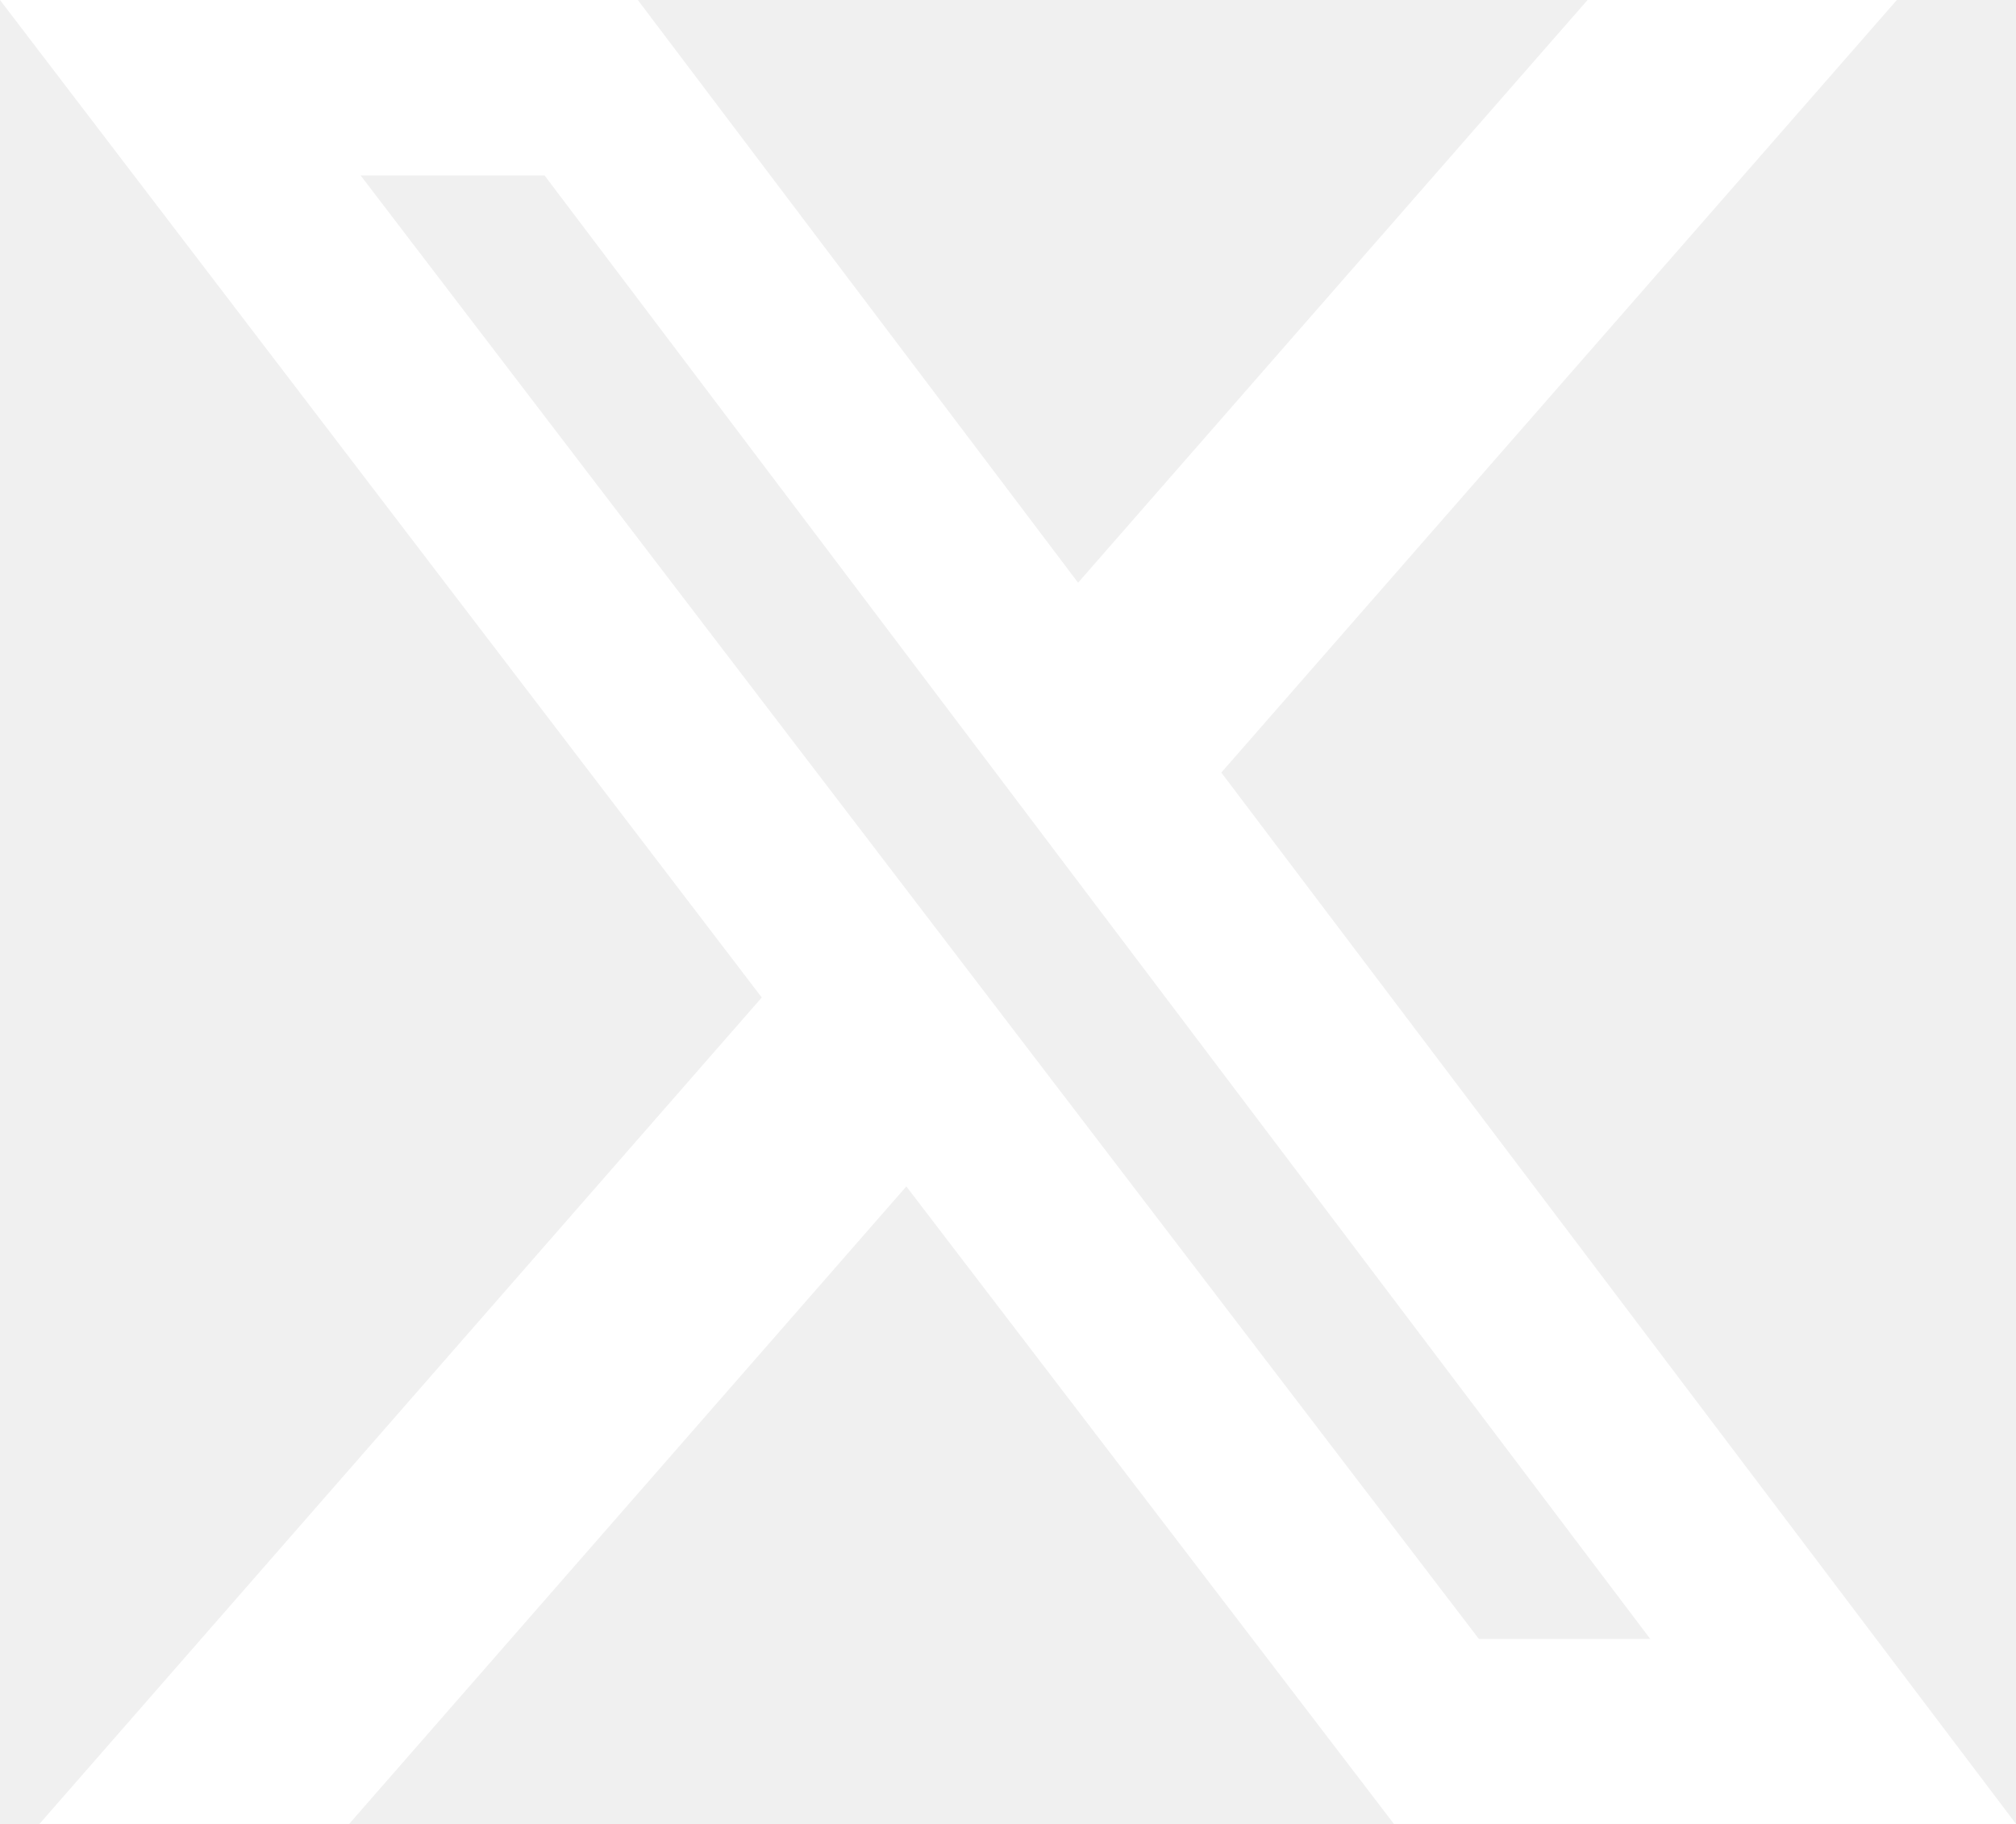
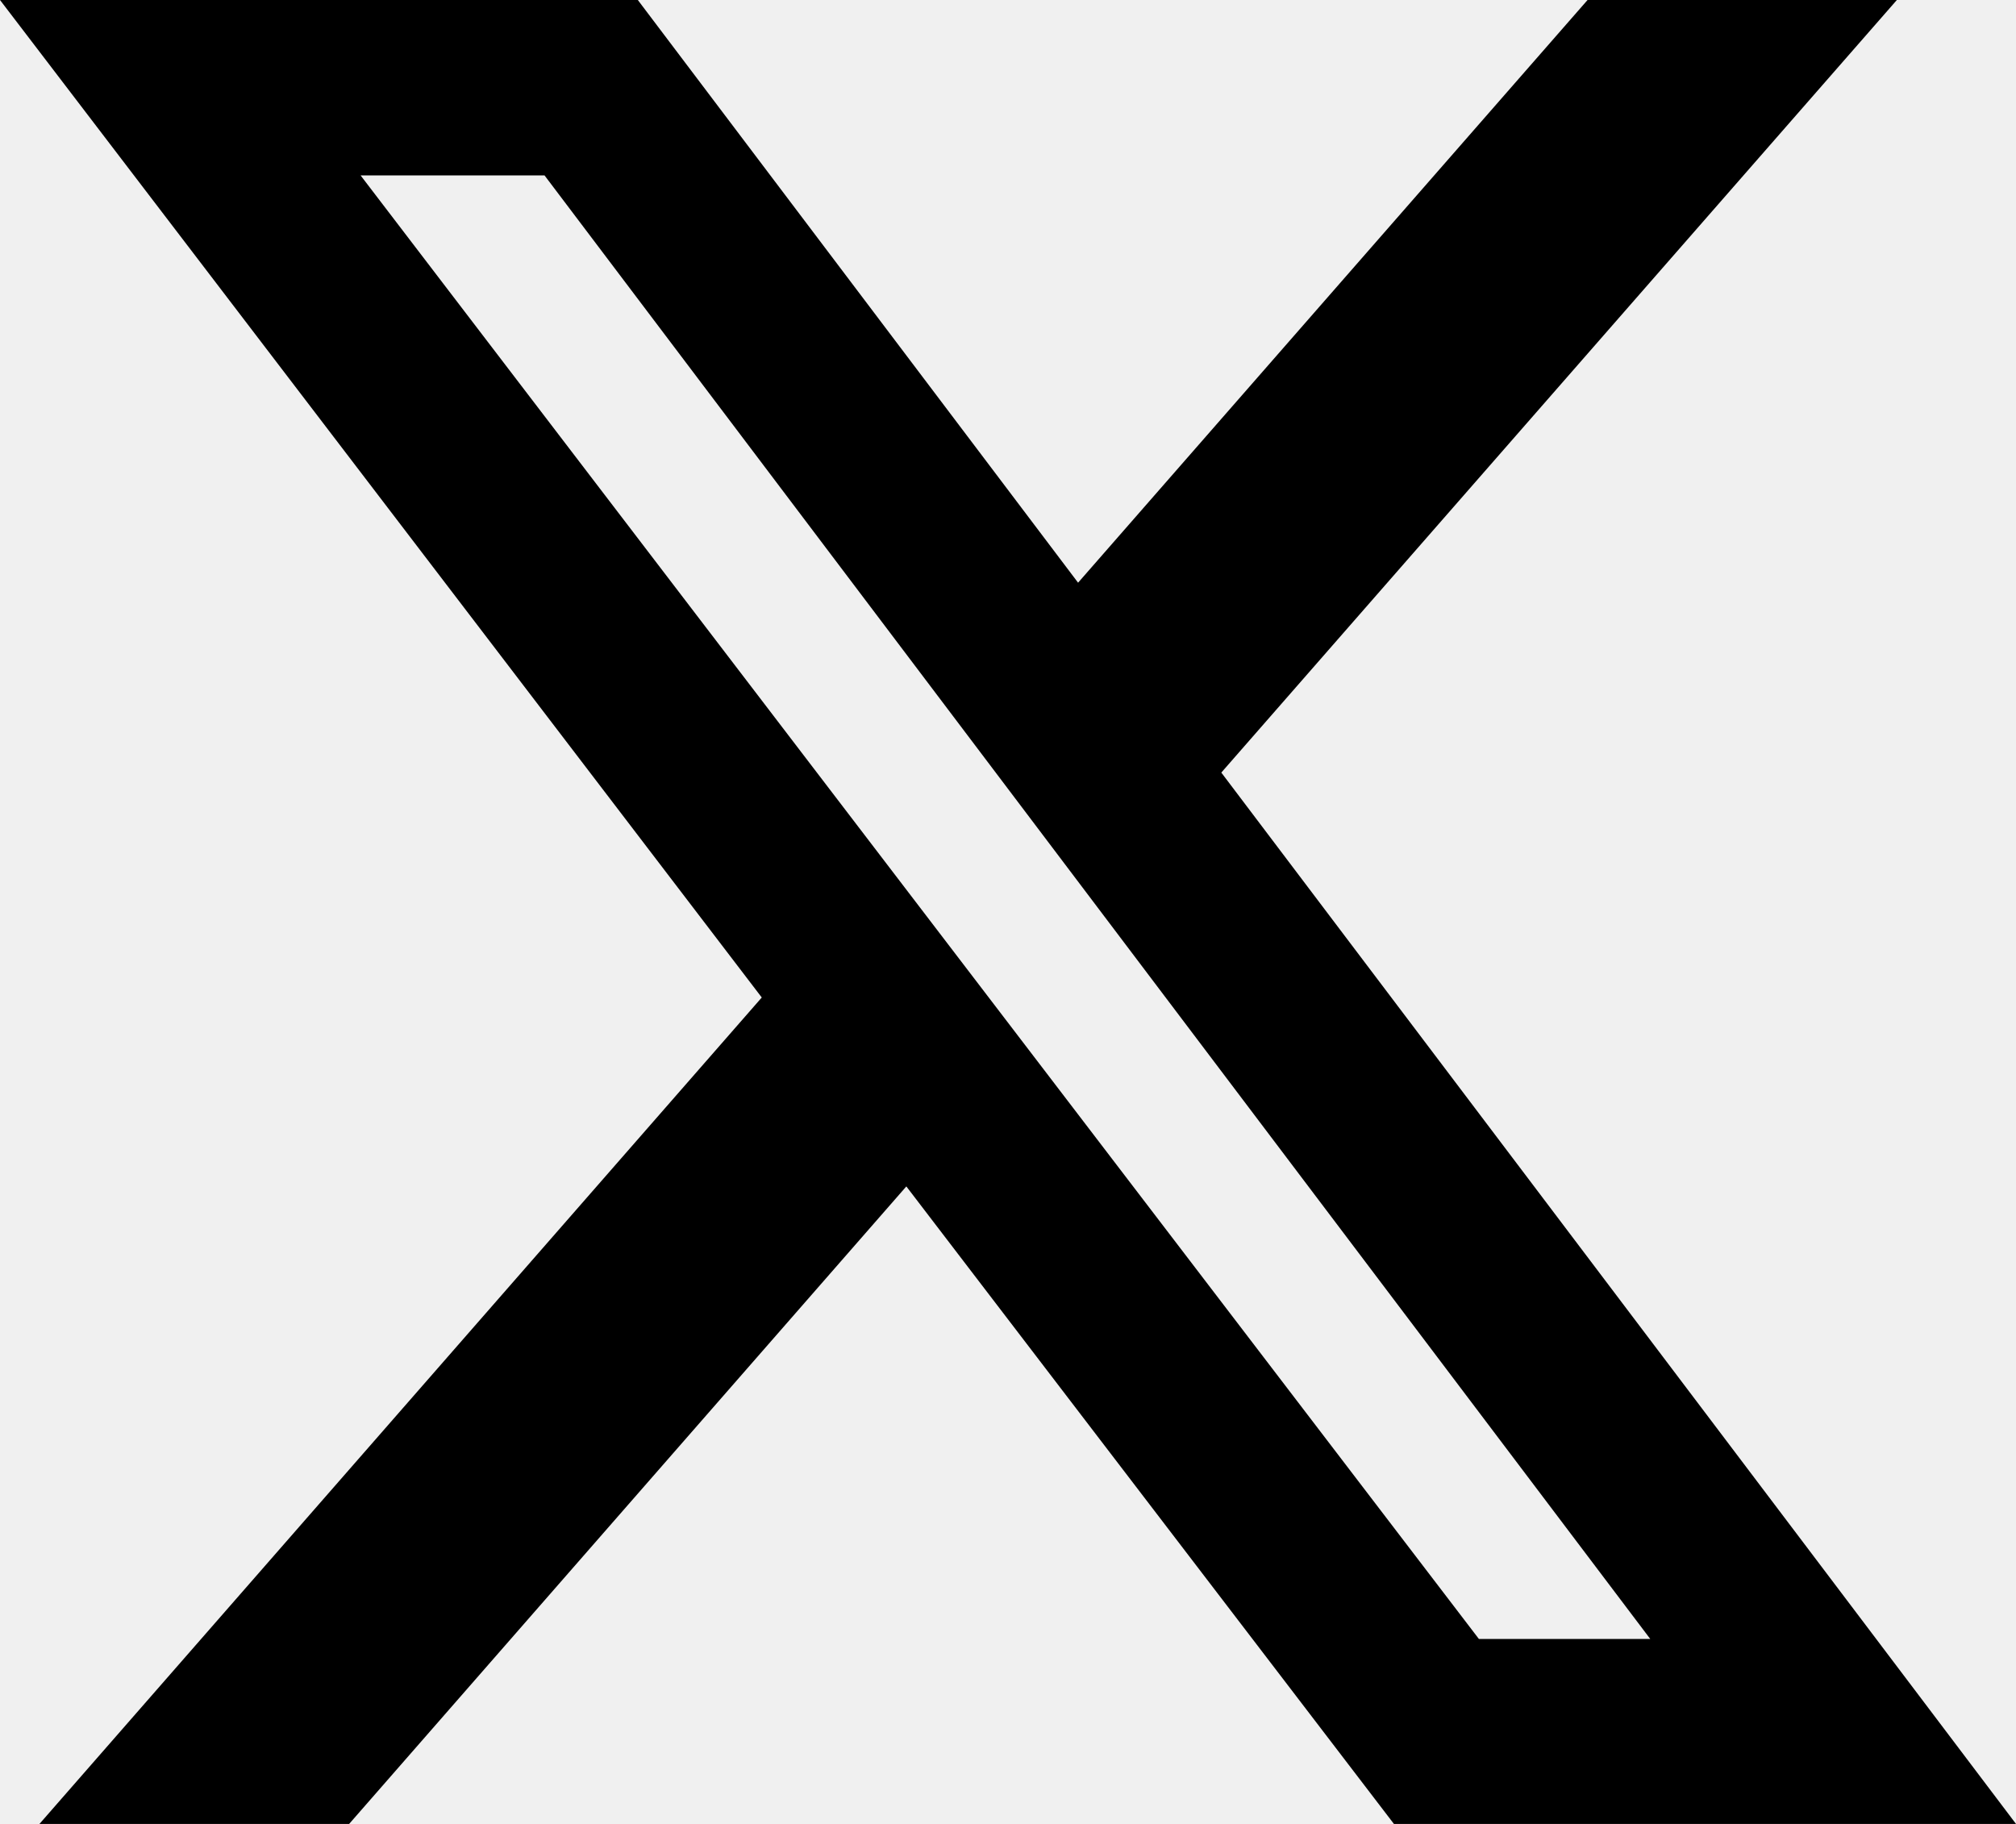
<svg xmlns="http://www.w3.org/2000/svg" width="21" height="19" viewBox="0 0 21 19" fill="none">
-   <path d="M16.537 0H19.759L12.722 8.048L21 19H14.52L9.441 12.359L3.637 19H0.411L7.935 10.391L0 0H6.644L11.23 6.07L16.537 0ZM15.405 17.073H17.19L5.672 1.827H3.756L15.405 17.073Z" fill="white" />
+   <path d="M16.537 0H19.759L12.722 8.048L21 19H14.52L9.441 12.359L3.637 19H0.411L7.935 10.391L0 0H6.644L11.23 6.07L16.537 0ZM15.405 17.073H17.19L5.672 1.827H3.756L15.405 17.073Z" fill="black" />
</svg>
